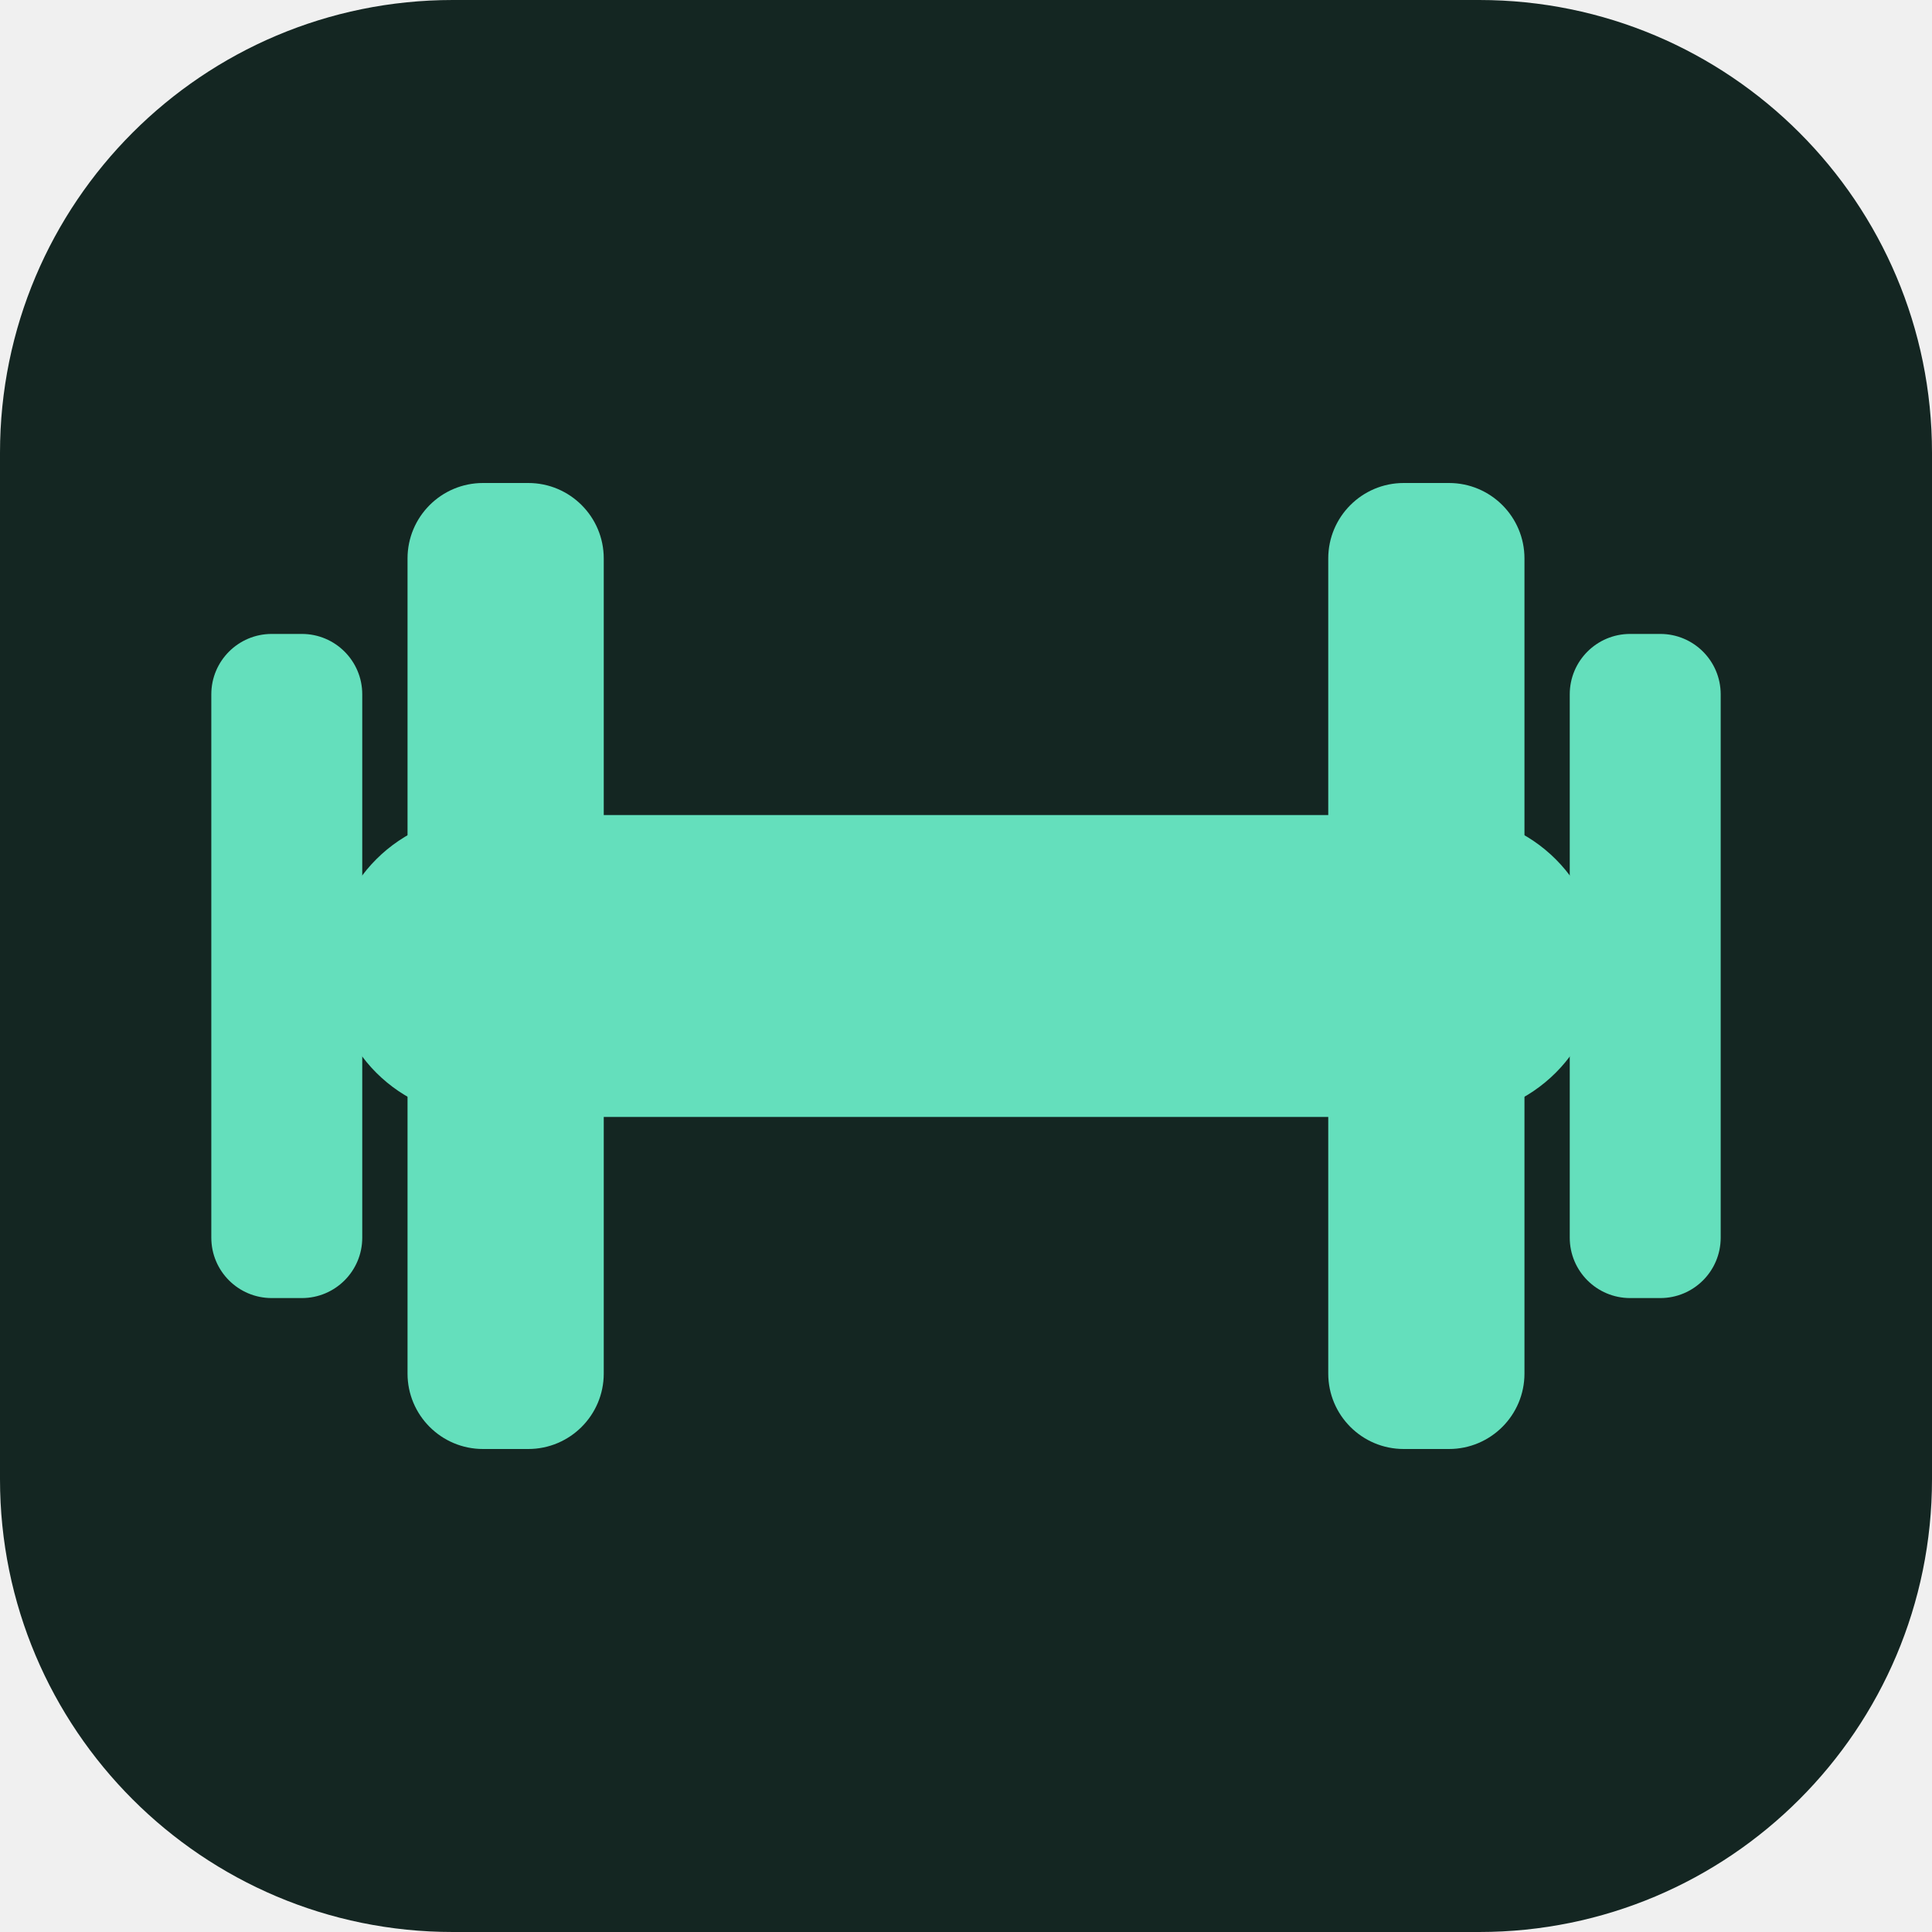
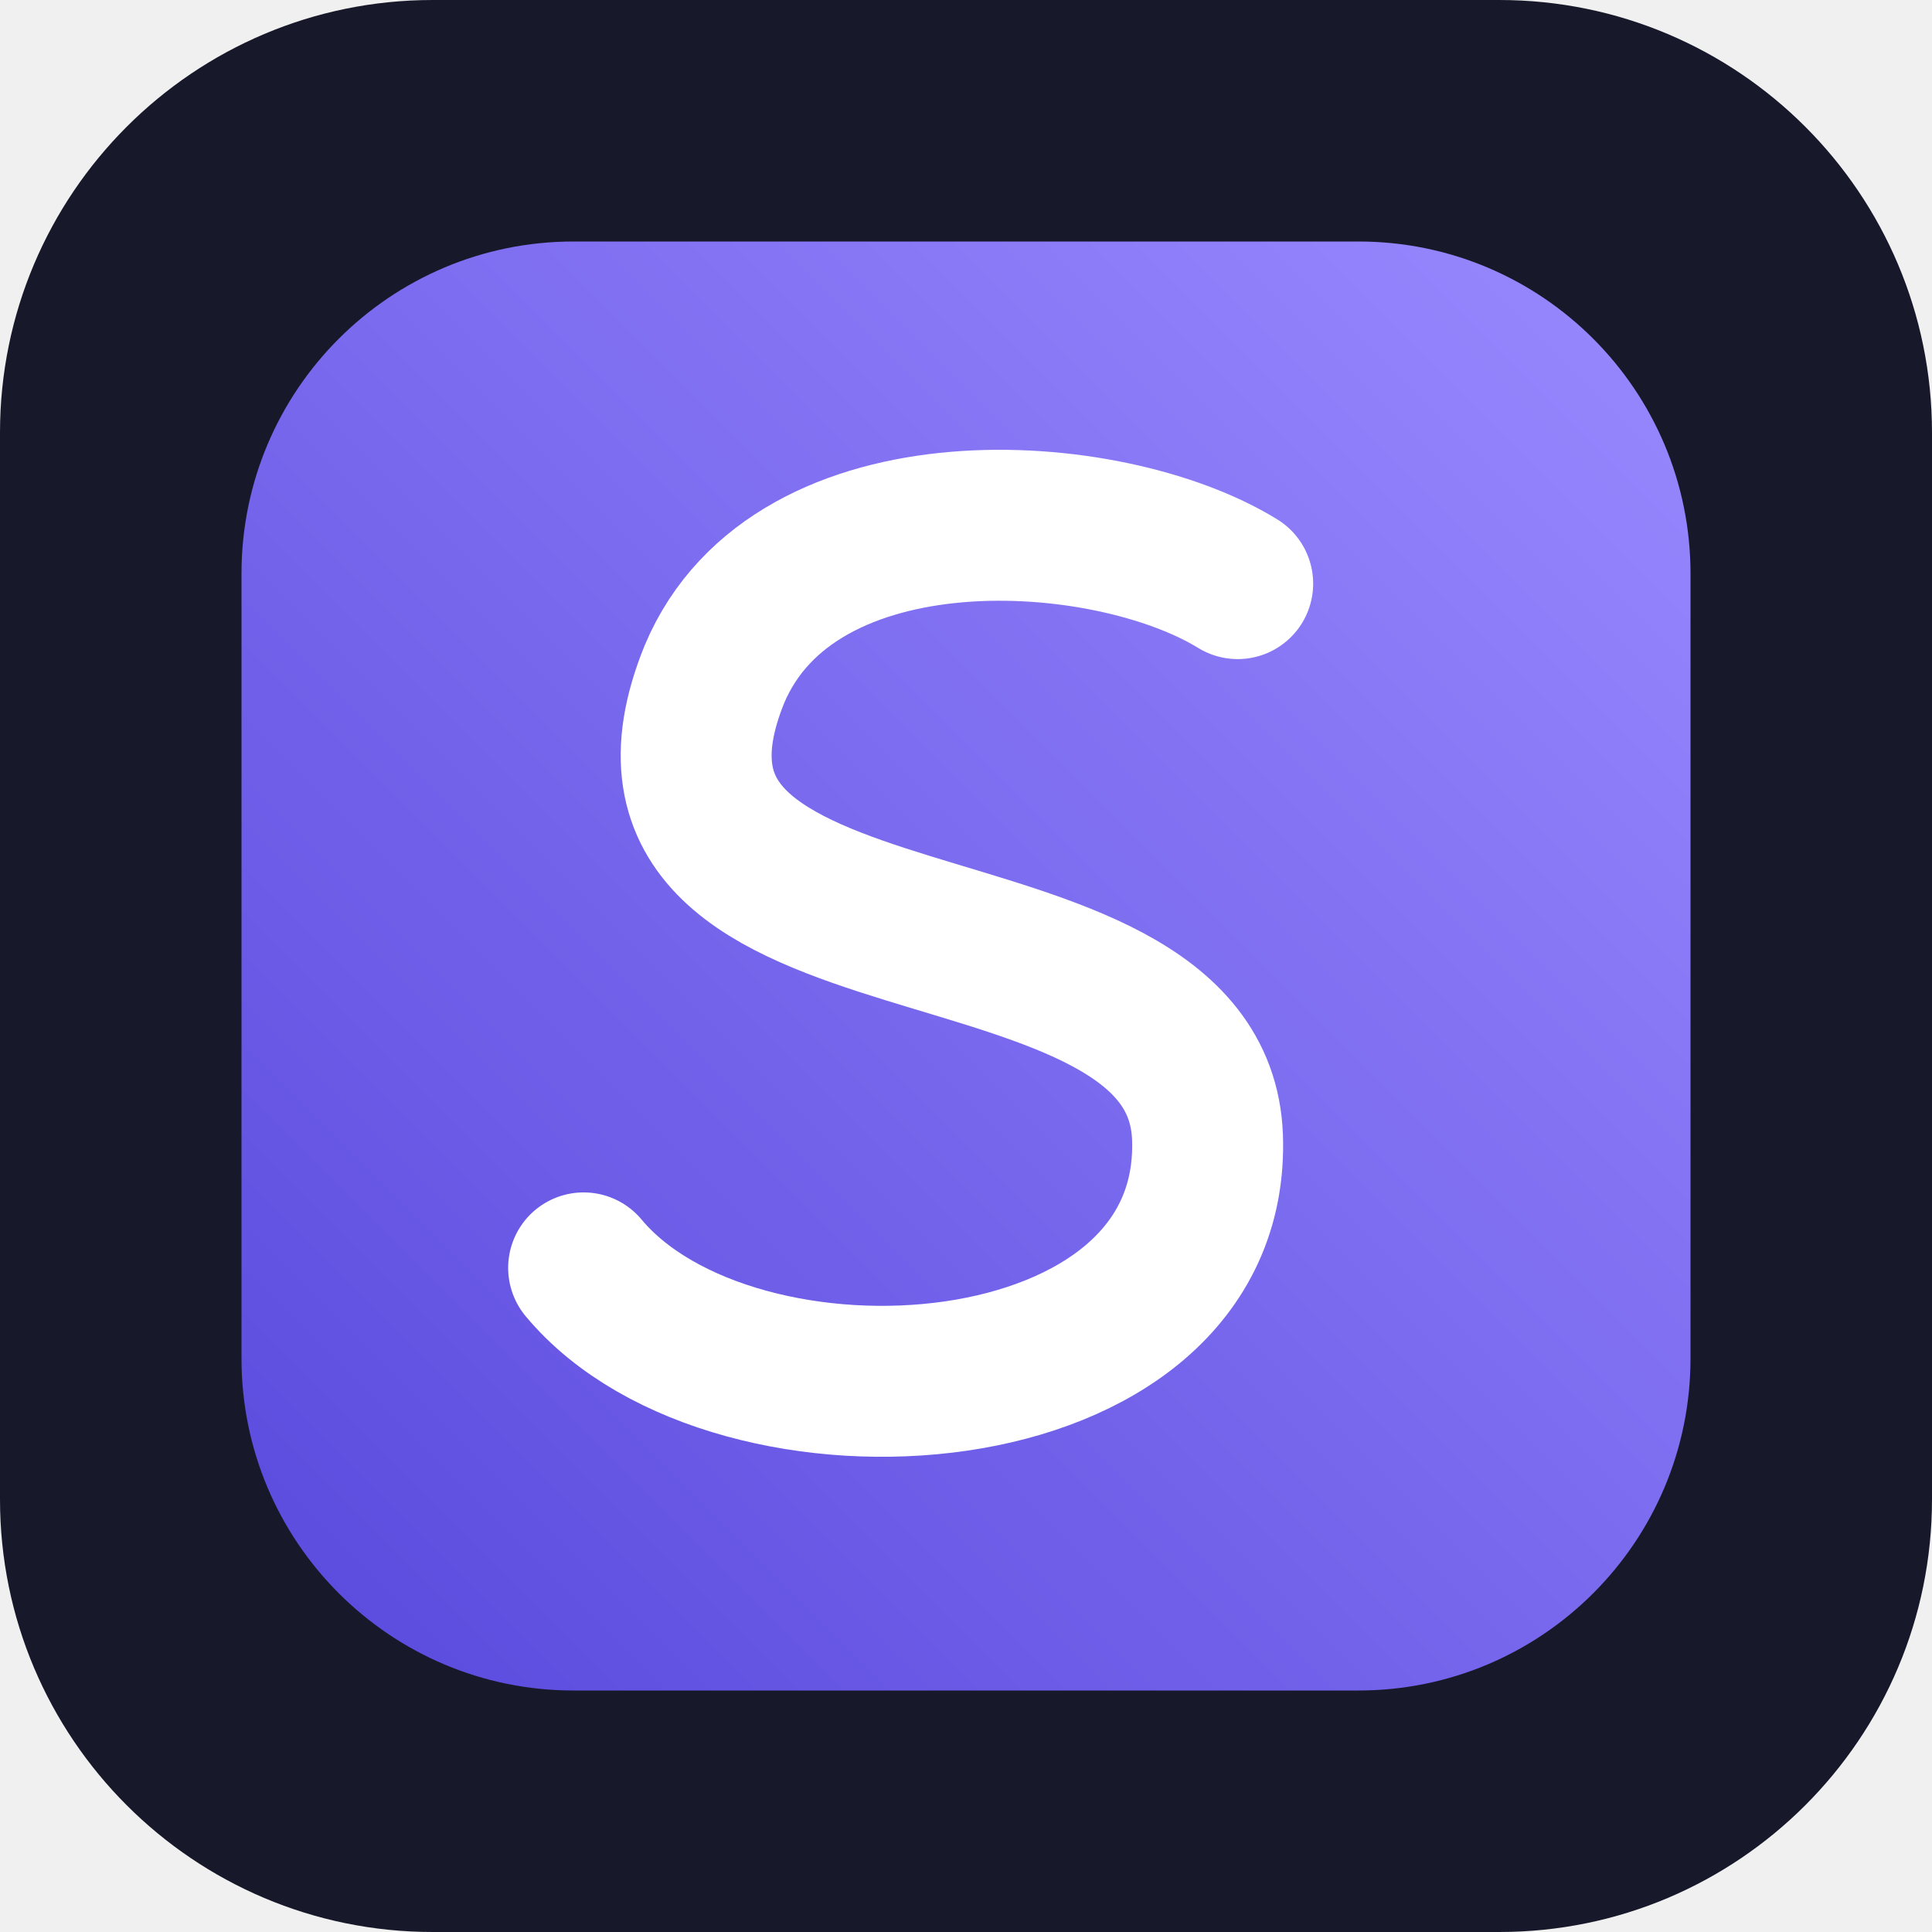
- <svg xmlns="http://www.w3.org/2000/svg" viewBox="0 0 128 128">
-   <rect width="128" height="128" rx="30" fill="#142622" />
-   <rect x="22" y="54" width="84" height="20" rx="10" fill="#64dfbc" />
-   <rect x="27" y="32" width="13" height="64" rx="5" fill="#64dfbc" />
-   <rect x="88" y="32" width="13" height="64" rx="5" fill="#64dfbc" />
-   <rect x="14" y="42" width="10" height="44" rx="4" fill="#64dfbc" />
-   <rect x="104" y="42" width="10" height="44" rx="4" fill="#64dfbc" />
+ <svg xmlns="http://www.w3.org/2000/svg" width="192" height="192" viewBox="0 0 192 192">
+   <defs>
+     <linearGradient id="a" x1="0" y1="1" x2="1" y2="0">
+       <stop stop-color="#5949dd" />
+       <stop offset="1" stop-color="#9a8aff" />
+     </linearGradient>
+   </defs>
+   <rect width="192" height="192" rx="43" fill="#17192b" />
+   <rect x="24" y="24" width="144" height="144" rx="33" fill="url(#a)" />
+   <path d="M123 58c-13-8-44-10-52 9-13 32 48 20 49 46 1 28-47 31-62 13" fill="none" stroke="#fff" stroke-width="15" stroke-linecap="round" />
</svg>
